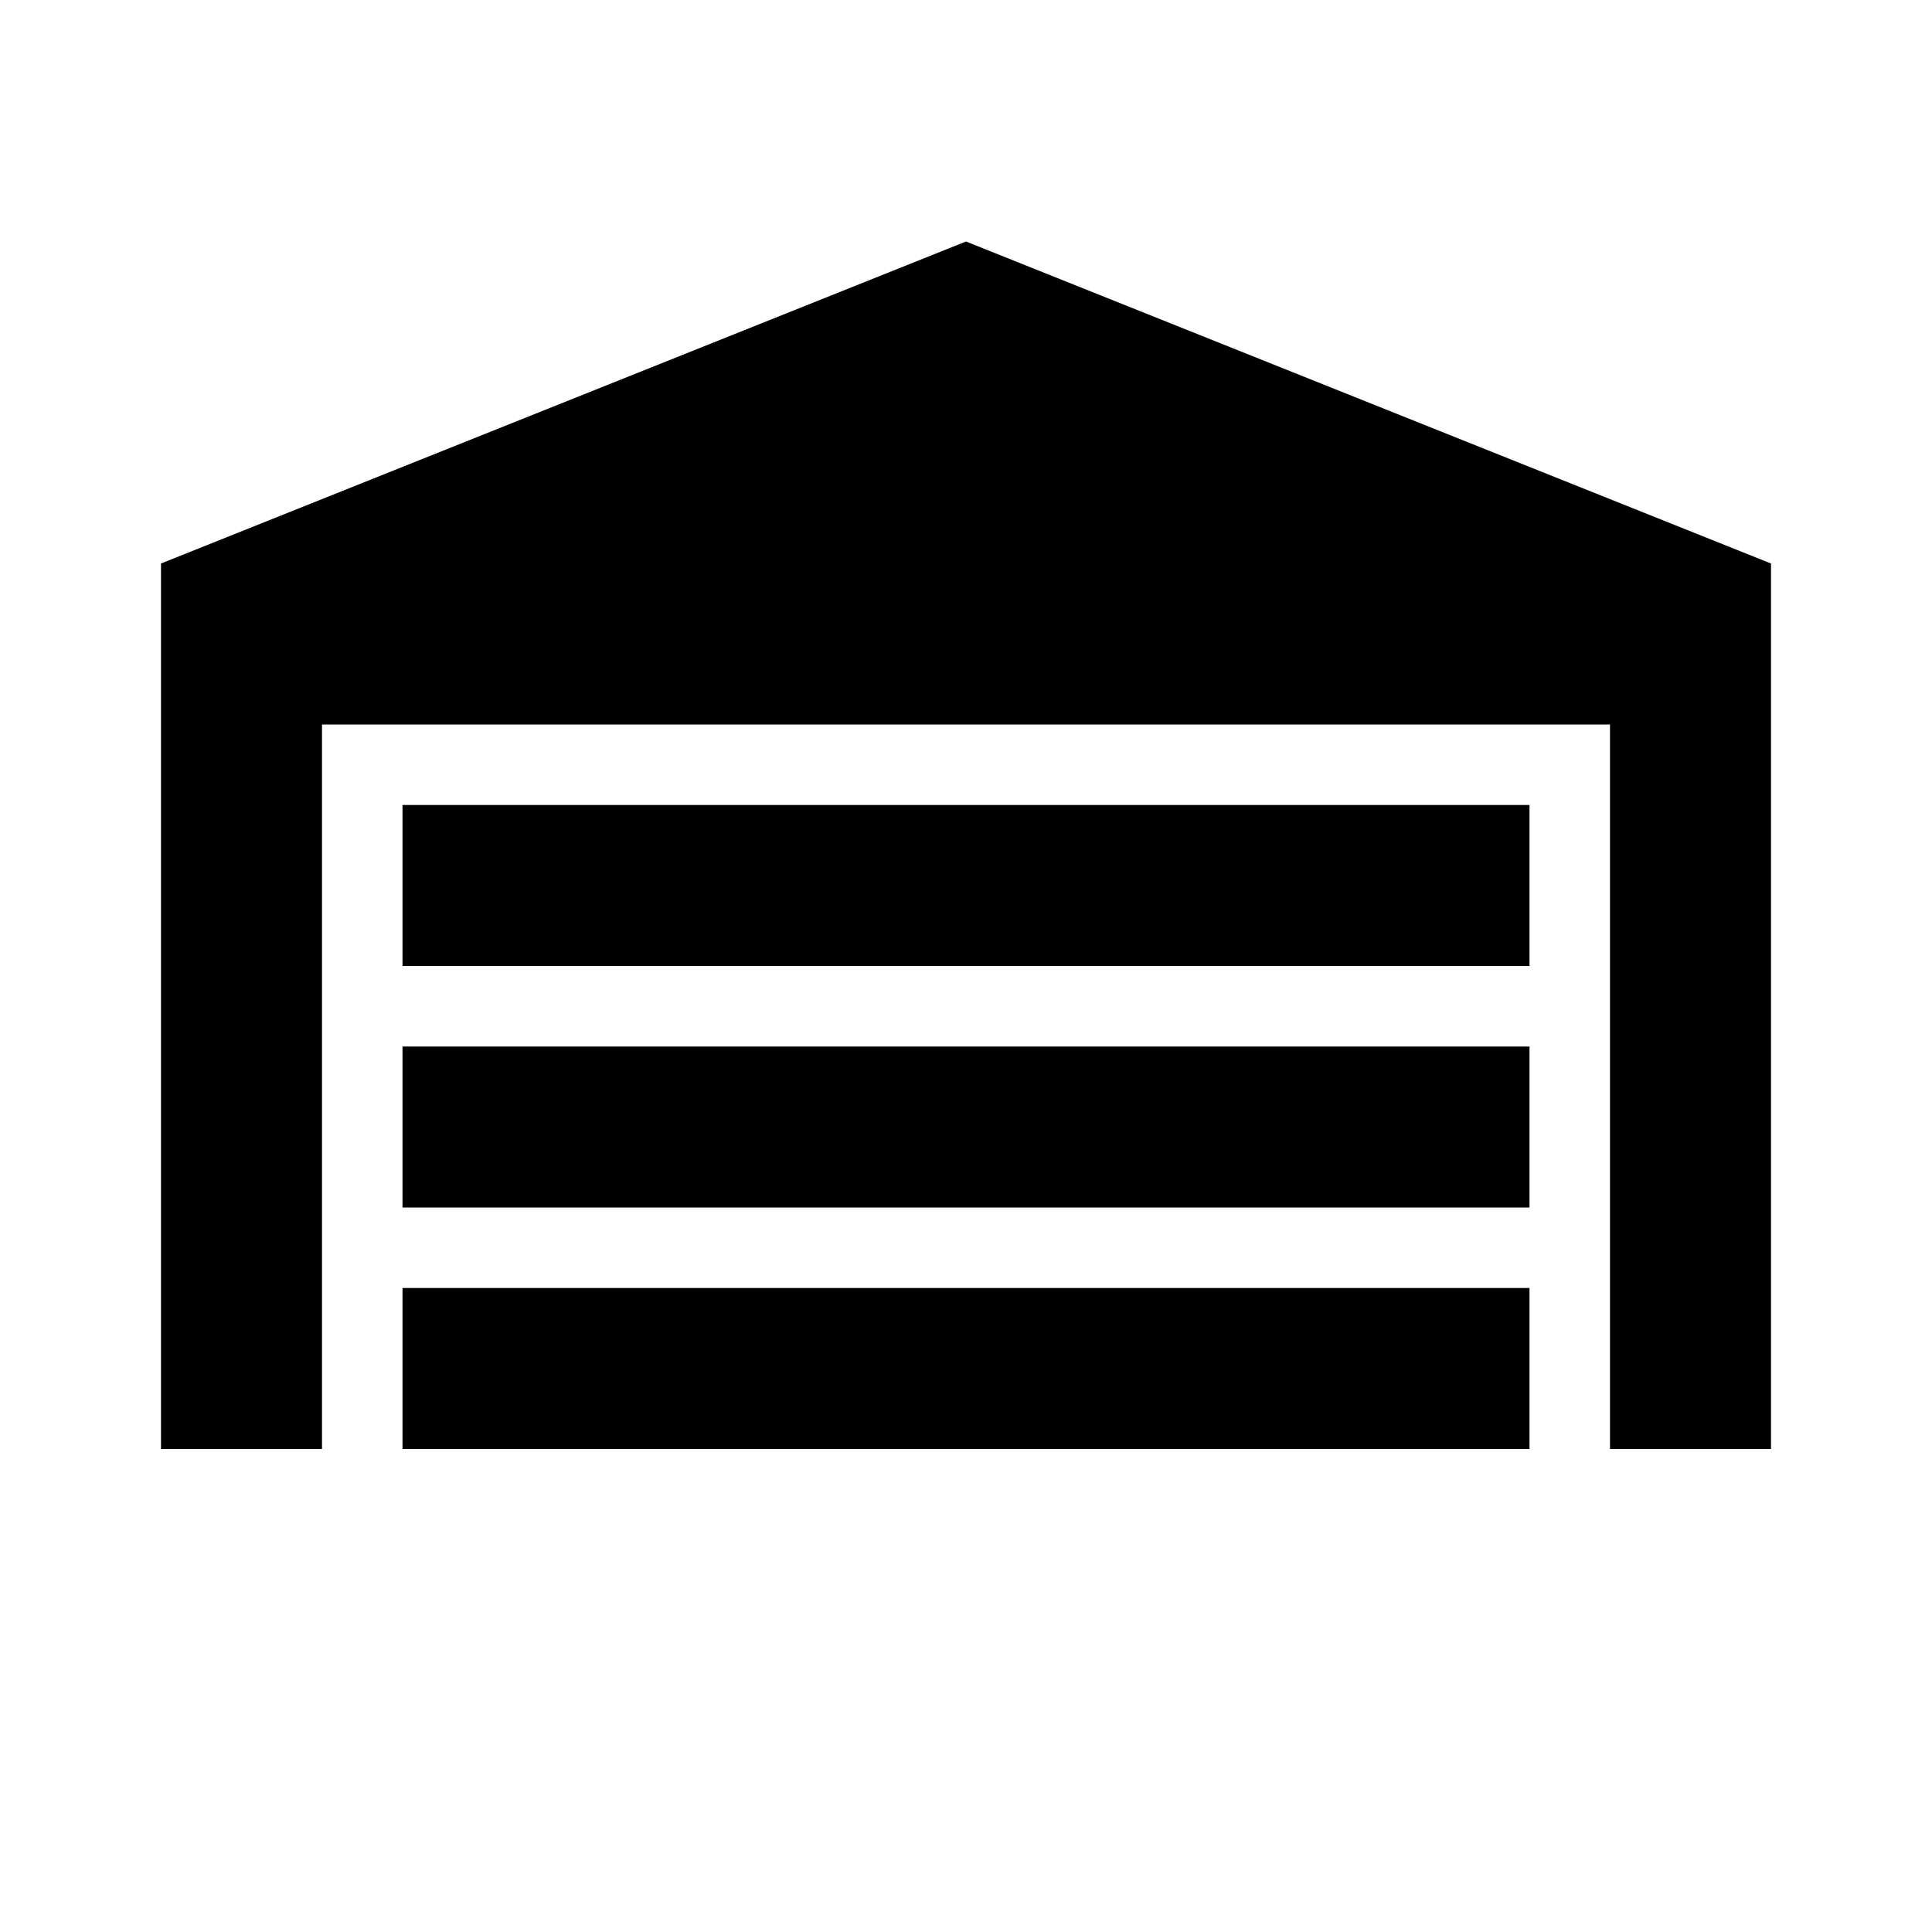
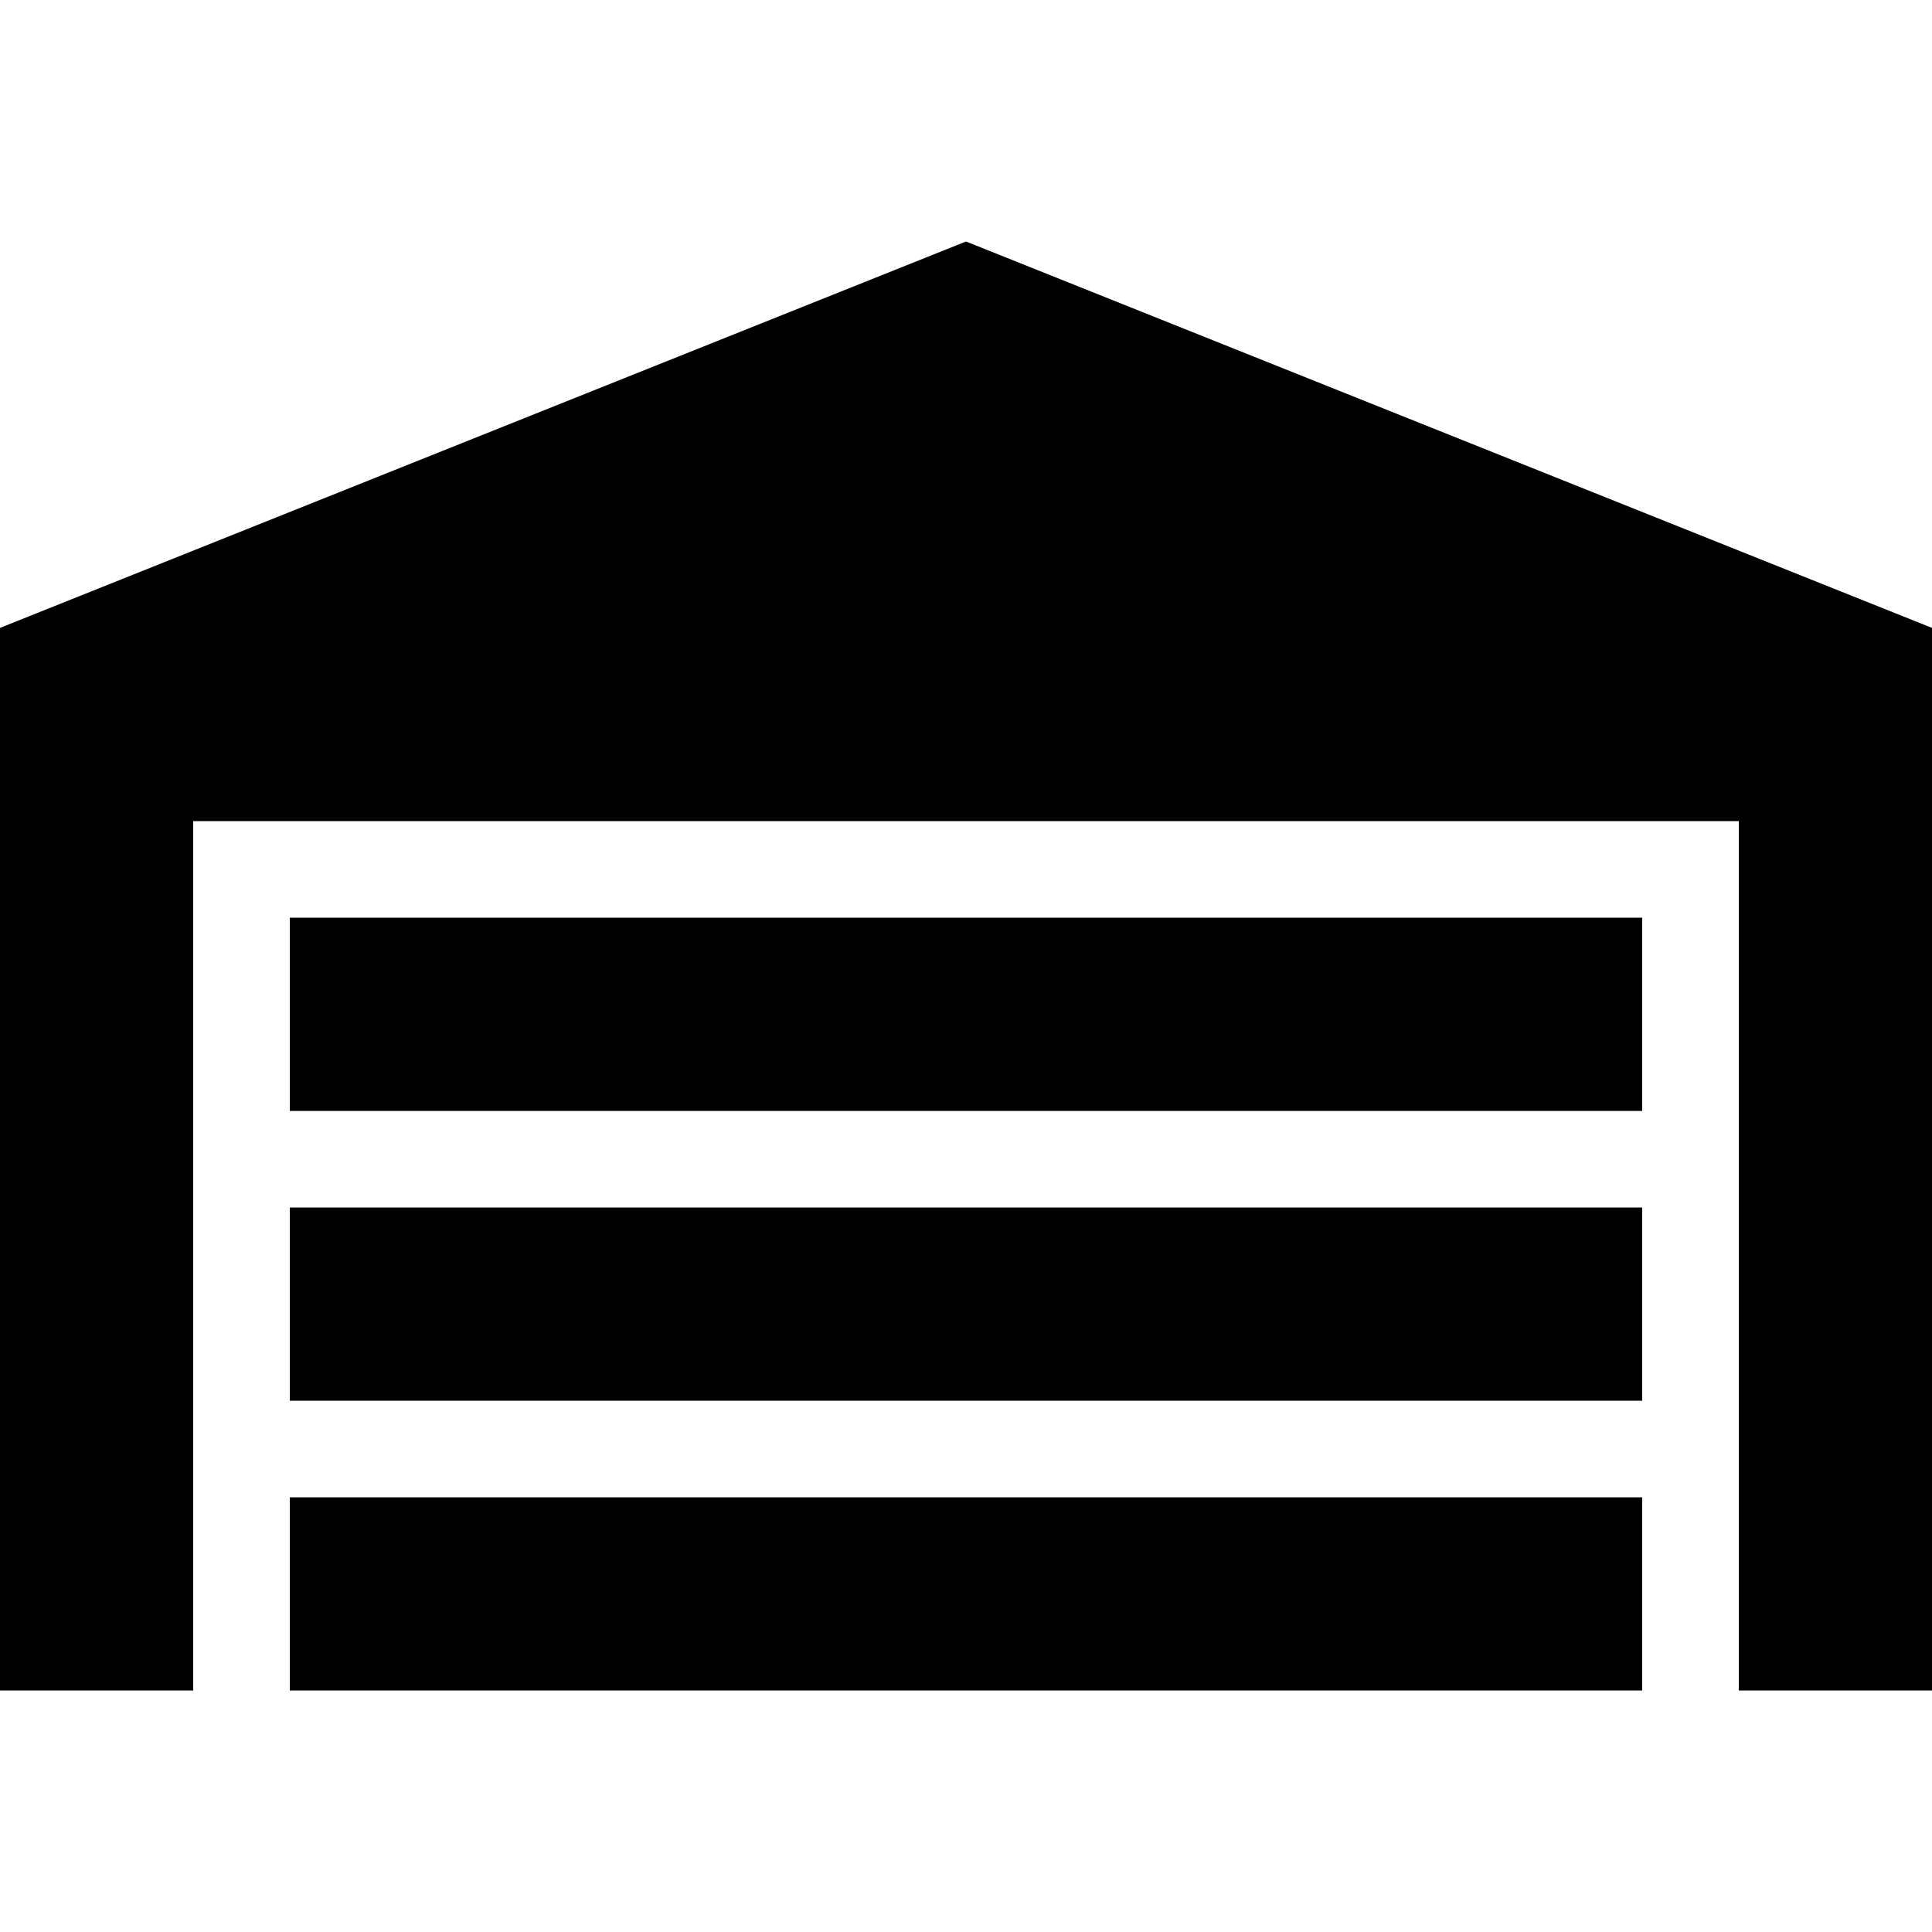
- <svg xmlns="http://www.w3.org/2000/svg" viewBox="0 0 24 24">
-   <path d="M22 7l0 11 -2 0 0 -9 -16 0 0 9 -2 0 0 -11 10 -4 10 4 0 0zm-3 3l-14 0 0 2 14 0 0 -2 0 0zm0 6l-14 0 0 2 14 0 0 -2 0 0zm0 -3l-14 0 0 2 14 0 0 -2z" />
+ <svg xmlns="http://www.w3.org/2000/svg" xml:space="preserve" width="24px" height="24px" version="1.1" style="shape-rendering:geometricPrecision; text-rendering:geometricPrecision; image-rendering:optimizeQuality; fill-rule:evenodd; clip-rule:evenodd" viewBox="0 0 24 24">
+   <defs>
+     <style type="text/css">
+    
+     .fil0 {fill:none}
+     .fil1 {fill:black}
+    
+   </style>
+   </defs>
+   <g id="Camada_x0020_1">
+     <path class="fil0" d="M0 0l24 0 0 24 -24 0 0 -24z" />
+     <g>
+       <path class="fil1" d="M24 7.8l0 13.2 -2.4 0 0 -10.8 -19.2 0 0 10.8 -2.4 0 0 -13.2 12 -4.8 12 4.8 0 0zm-3.6 3.6l-16.8 0 0 2.4 16.8 0 0 -2.4 0 0zm0 7.2l-16.8 0 0 2.4 16.8 0 0 -2.4 0 0zm0 -3.6l-16.8 0 0 2.4 16.8 0 0 -2.4z" />
+     </g>
+   </g>
</svg>
